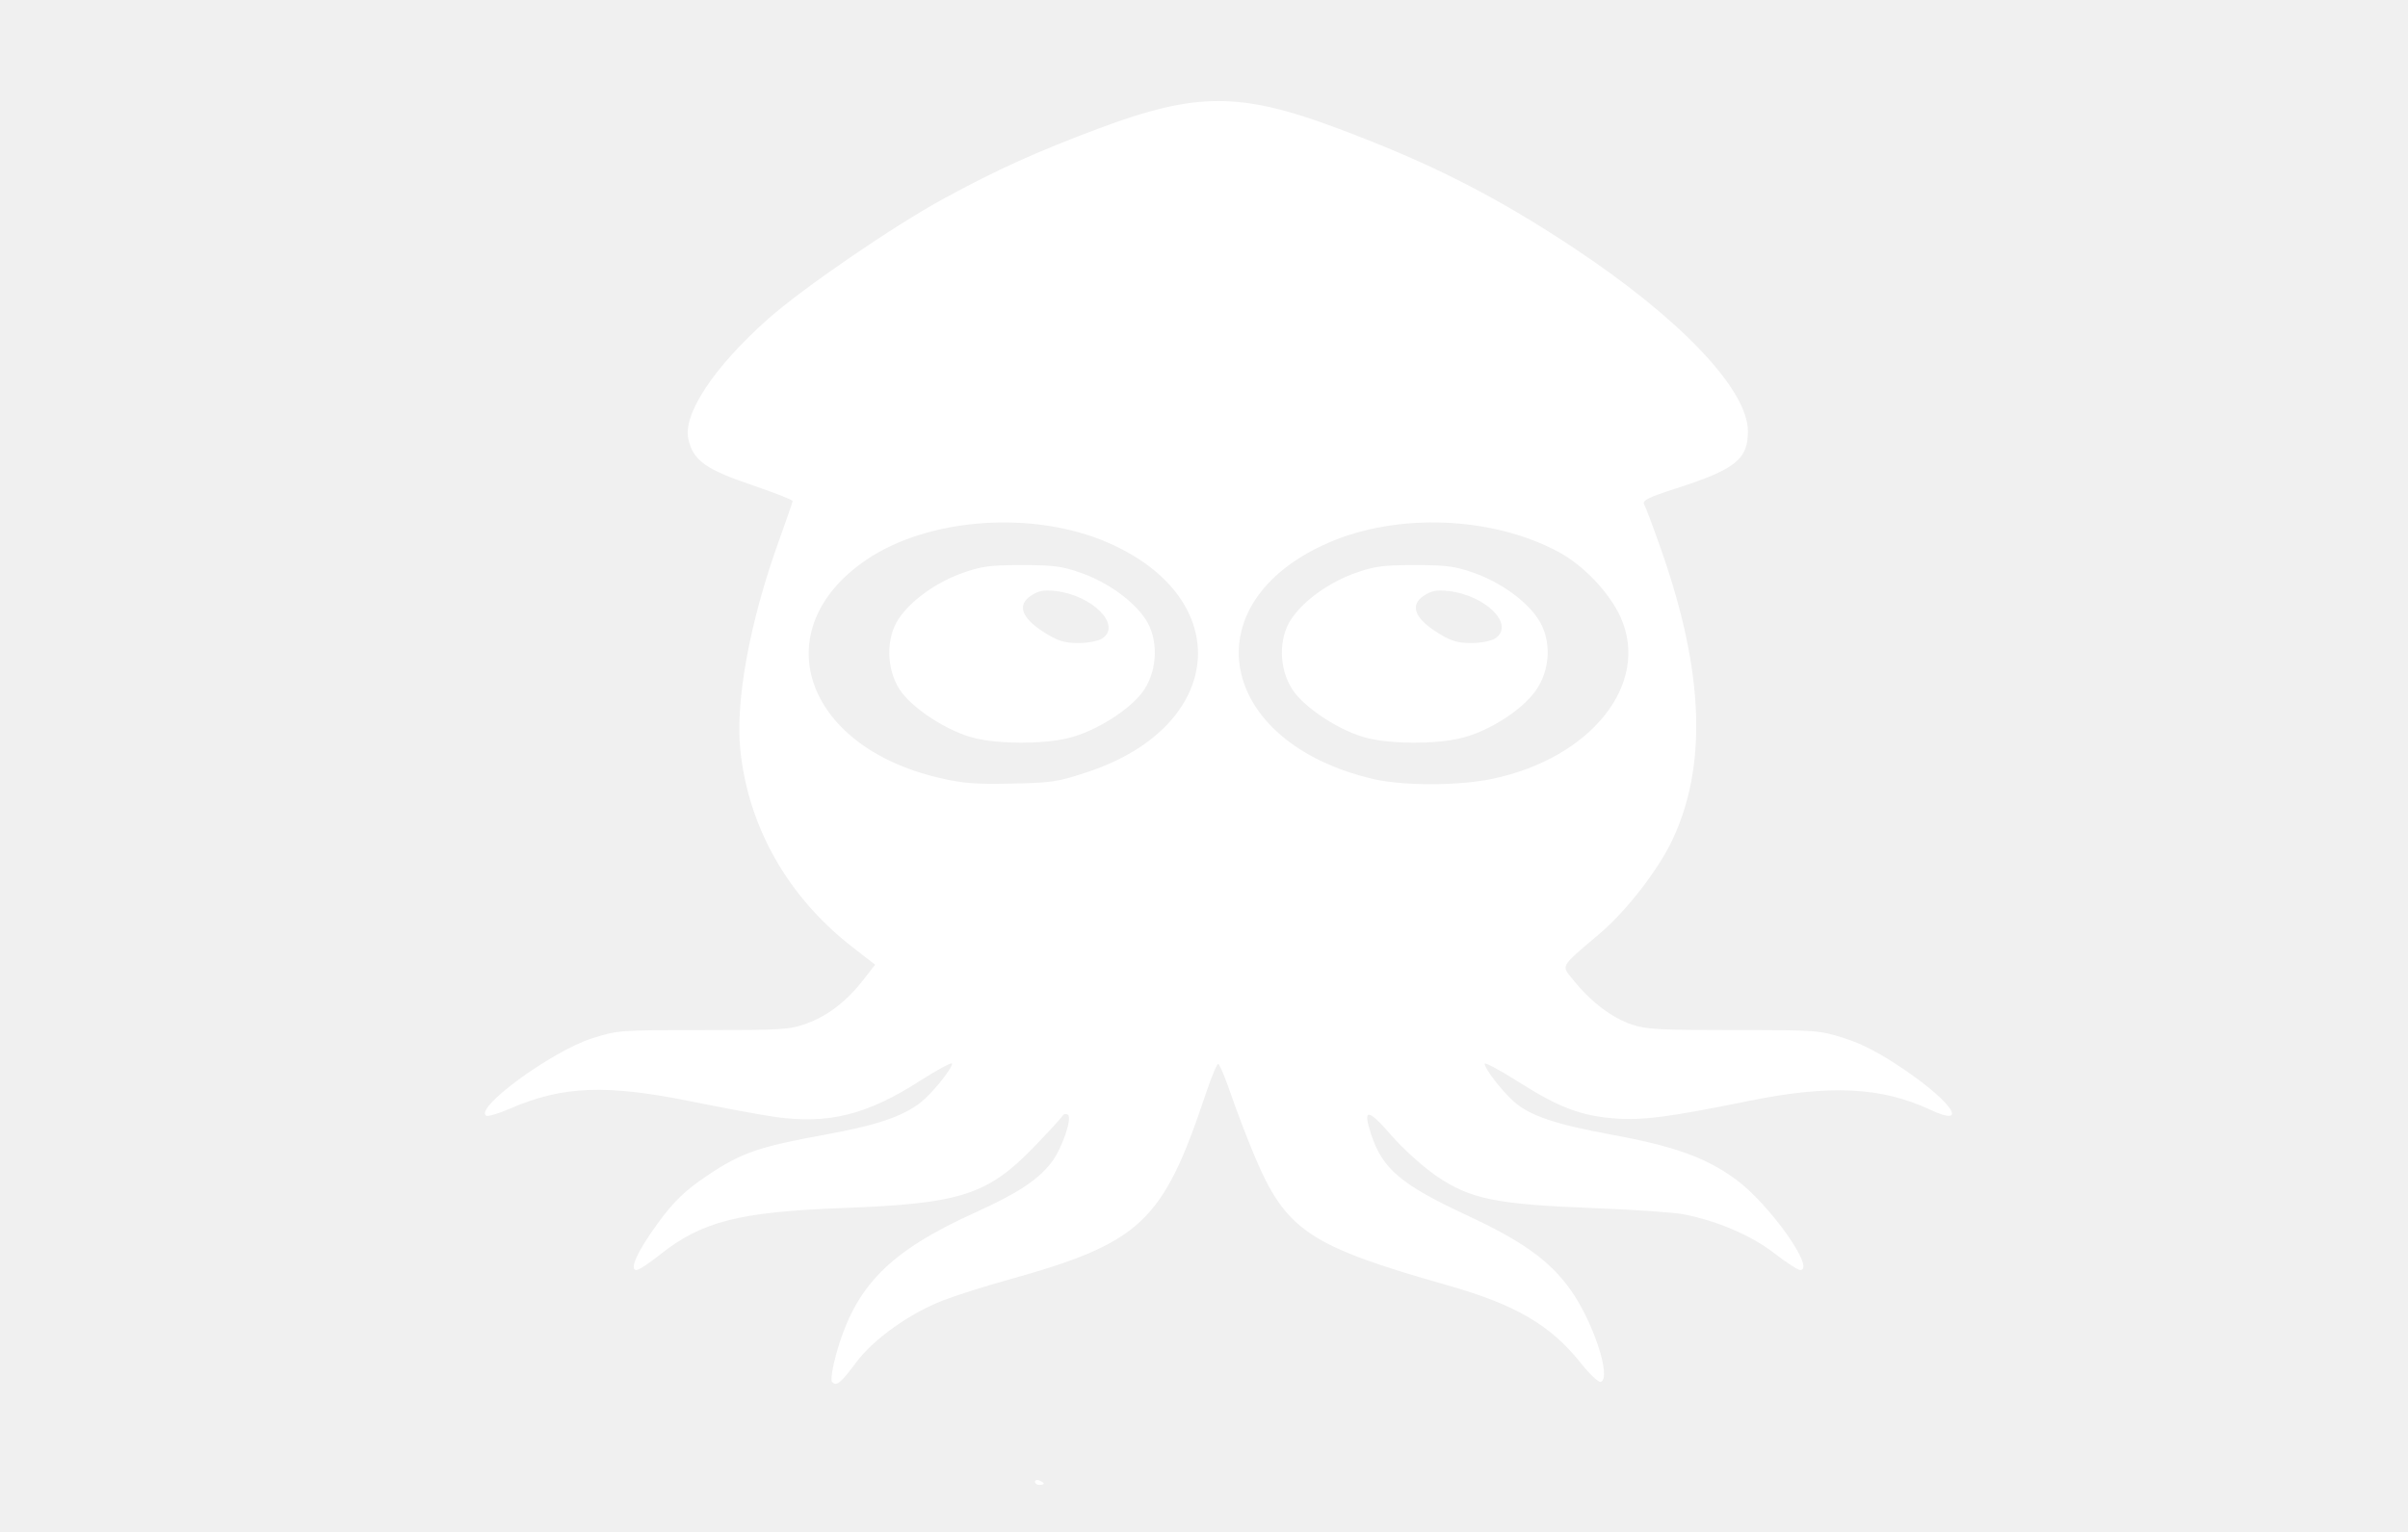
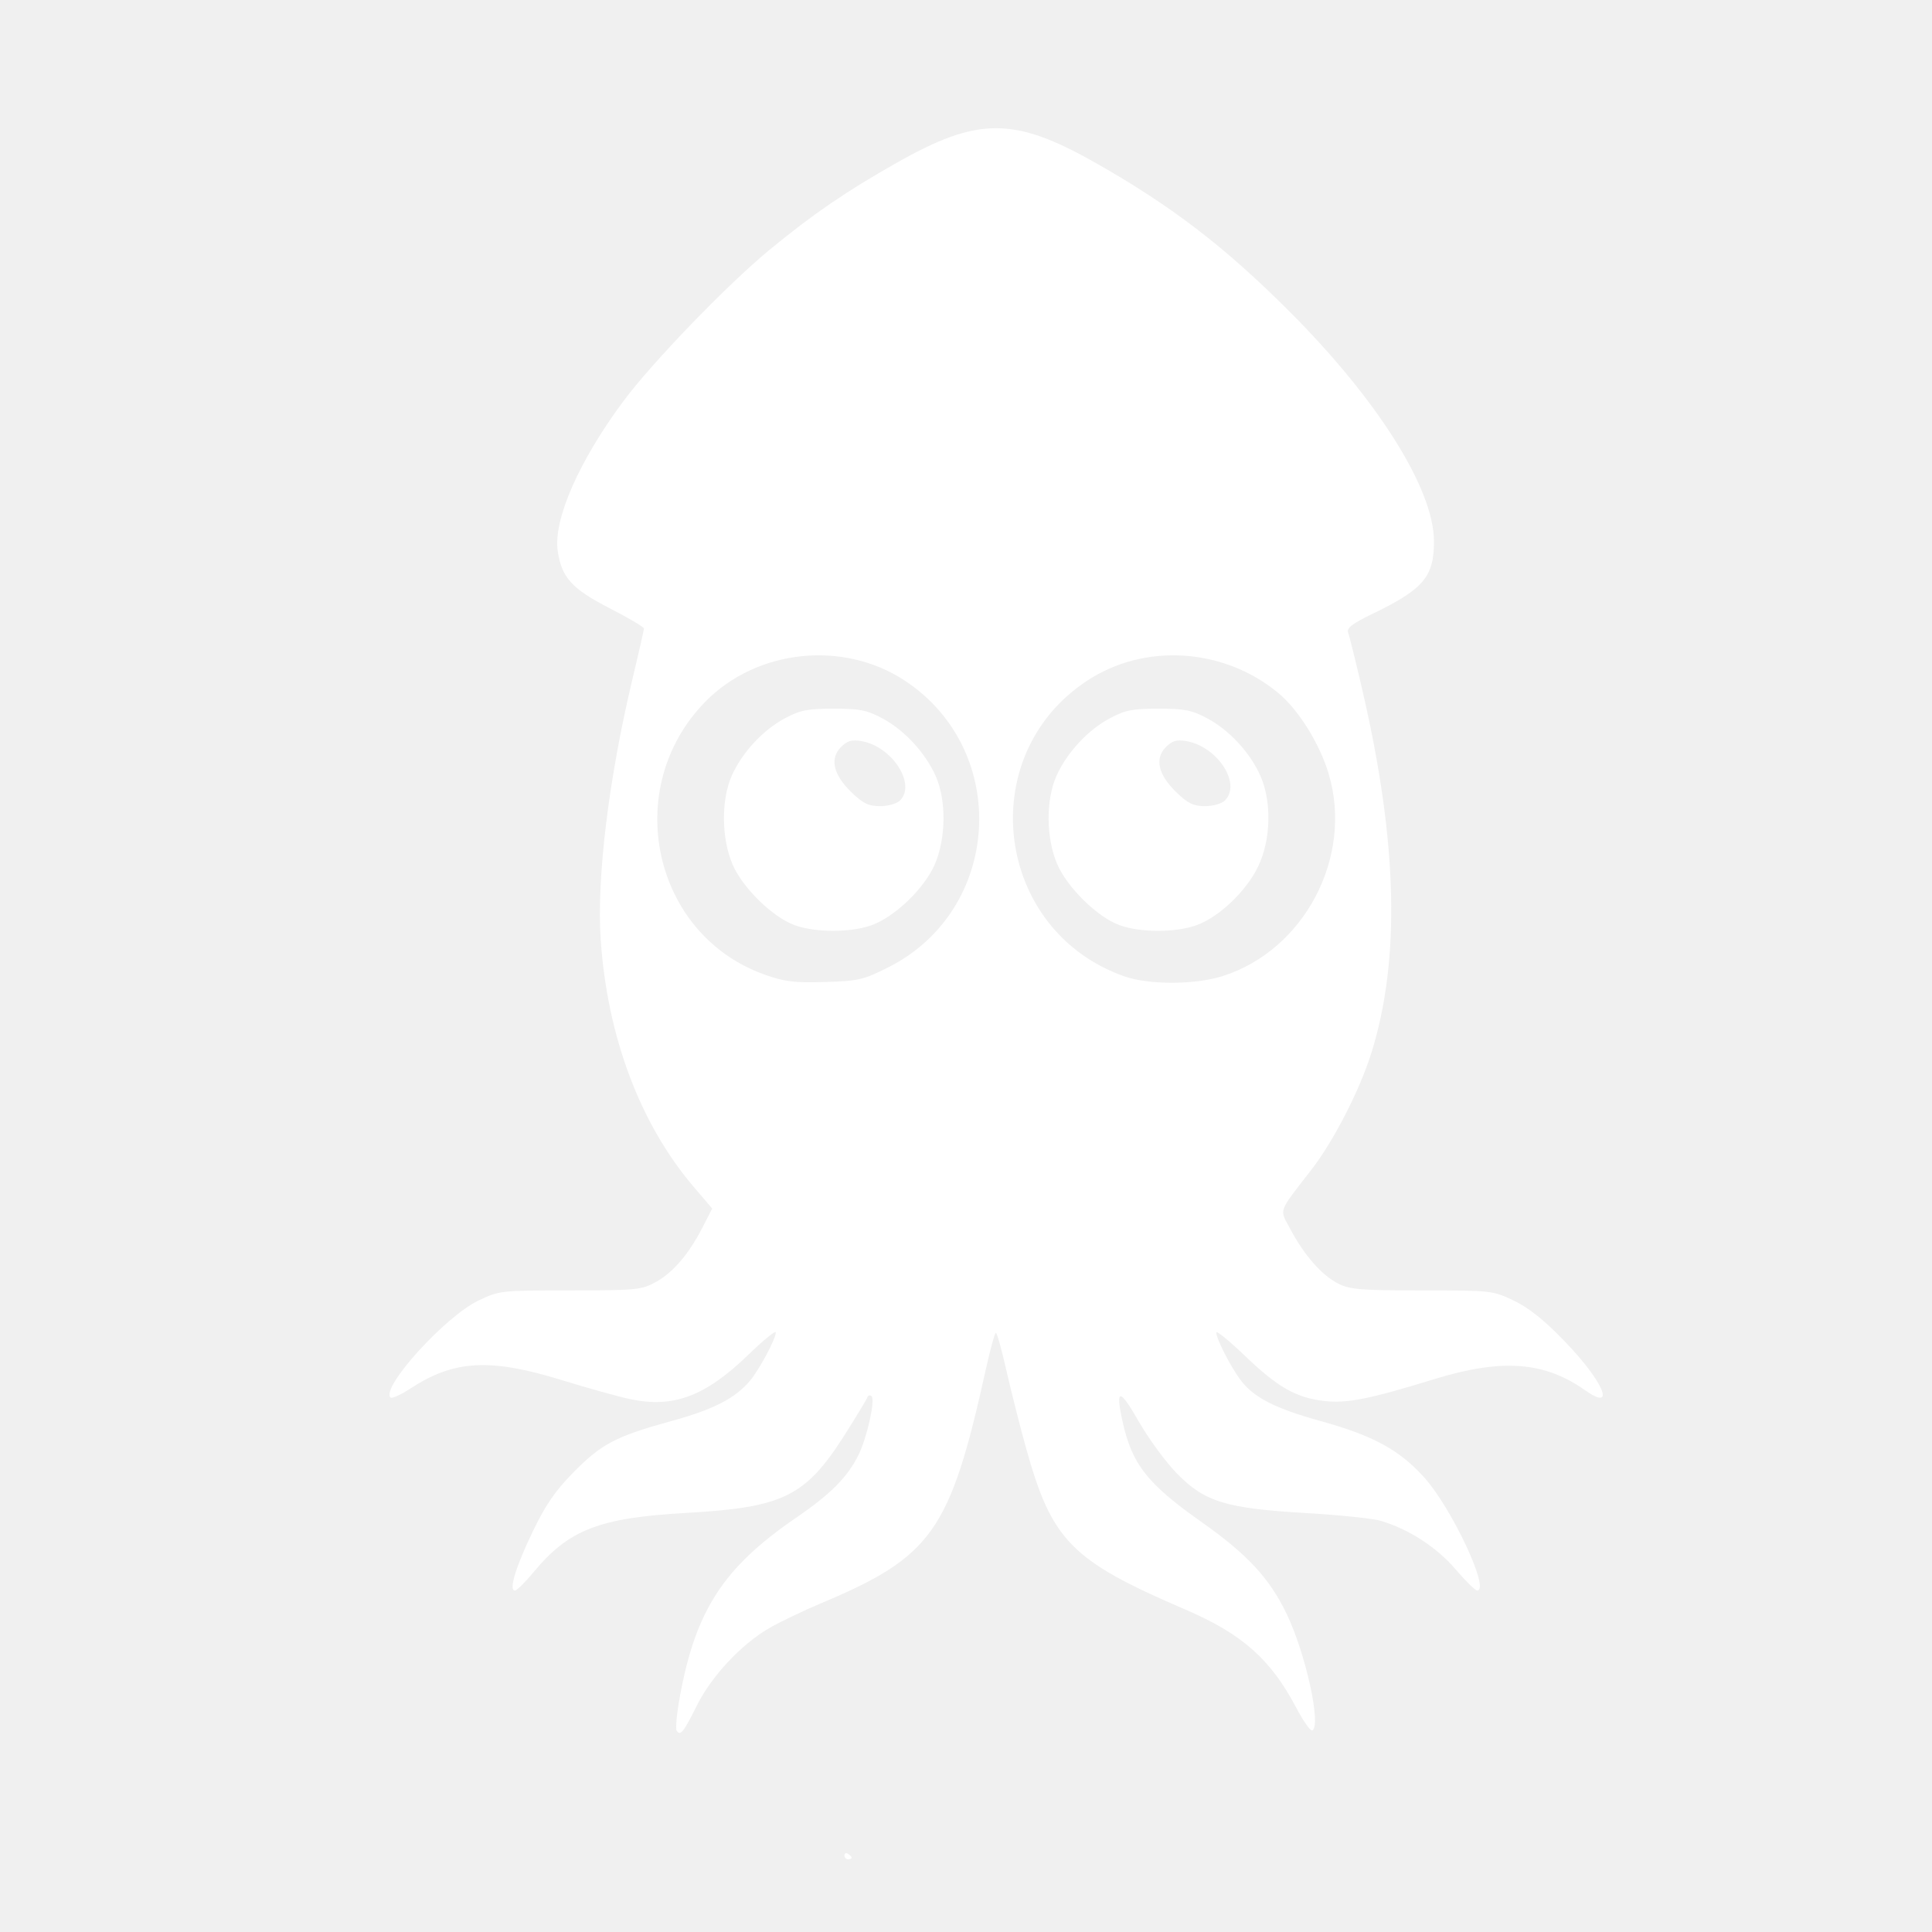
- <svg xmlns="http://www.w3.org/2000/svg" width="44px" height="21pt" viewBox="227 24 330 150" version="1.1" id="svg2">
+ <svg xmlns="http://www.w3.org/2000/svg" width="32" height="32" viewBox="227 24 225 160.714" version="1.1" id="svg2">
  <defs id="defs13" />
-   <path id="path3419" d="m 368.841,197.129 c 0,-0.235 0.269,-0.315 0.598,-0.178 0.329,0.137 0.598,0.329 0.598,0.427 0,0.098 -0.269,0.178 -0.598,0.178 -0.329,0 -0.598,-0.192 -0.598,-0.427 z M 341.027,183.439 c -0.207,-0.226 0.045,-1.929 0.561,-3.784 2.609,-9.391 7.242,-14.098 19.208,-19.511 5.753,-2.603 8.531,-4.448 10.364,-6.886 1.41,-1.875 2.822,-6.046 2.182,-6.448 -0.262,-0.165 -0.58,-0.108 -0.706,0.127 -0.126,0.235 -1.786,2.052 -3.69,4.037 -6.551,6.833 -10.176,8.019 -26.353,8.622 -14.378,0.536 -19.453,1.84 -25.268,6.491 -1.383,1.106 -2.774,2.011 -3.093,2.011 -1.057,0 0.114,-2.562 2.951,-6.457 2.132,-2.927 3.725,-4.46 6.735,-6.482 4.664,-3.133 7.041,-3.958 16.207,-5.624 6.975,-1.268 10.565,-2.478 13.025,-4.391 1.546,-1.202 4.325,-4.628 4.325,-5.331 0,-0.258 -2.011,0.82 -4.468,2.395 -7.191,4.607 -12.474,5.927 -19.684,4.918 -1.905,-0.267 -7.01,-1.207 -11.343,-2.09 -11.881,-2.42 -17.842,-2.199 -25.075,0.932 -1.589,0.688 -3.07,1.13 -3.29,0.981 -1.622,-1.094 9.068,-8.887 14.581,-10.629 3.456,-1.092 3.702,-1.11 15.179,-1.11 10.908,0 11.827,-0.058 14.151,-0.896 2.887,-1.041 5.516,-3.065 7.792,-5.997 l 1.612,-2.077 -3.088,-2.395 c -8.852,-6.865 -14.302,-16.451 -15.389,-27.065 -0.69,-6.738 1.318,-17.637 5.26,-28.557 1.042,-2.885 1.901,-5.378 1.91,-5.54 0.008,-0.161 -2.538,-1.16 -5.659,-2.219 -6.284,-2.132 -7.986,-3.369 -8.631,-6.272 -0.763,-3.43 3.478,-9.838 10.869,-16.421 4.759,-4.239 17.266,-12.807 24.21,-16.585 7.231,-3.935 12.652,-6.388 21.105,-9.551 13.48,-5.045 19.424,-5.045 32.904,0 12.606,4.718 21.504,9.229 32.249,16.349 14.586,9.666 23.836,19.395 23.868,25.105 0.022,3.894 -1.709,5.261 -10.037,7.929 -3.546,1.136 -4.481,1.608 -4.183,2.114 0.211,0.358 1.303,3.284 2.428,6.502 5.782,16.554 6.238,29.421 1.405,39.584 -1.928,4.054 -6.214,9.586 -9.819,12.673 -5.772,4.943 -5.437,4.317 -3.557,6.647 2.287,2.835 5.187,5.016 7.859,5.911 1.982,0.664 3.714,0.758 13.929,0.758 11.506,0 11.715,0.015 15.217,1.122 2.48,0.783 5.012,2.122 8.395,4.439 6.5,4.451 8.63,7.822 3.396,5.376 -6.73,-3.146 -13.783,-3.489 -24.968,-1.214 -10.755,2.187 -14.471,2.677 -18.194,2.4 -4.697,-0.351 -7.742,-1.492 -13.176,-4.94 -2.624,-1.665 -4.771,-2.82 -4.771,-2.566 0,0.67 2.295,3.648 3.977,5.162 2.152,1.936 5.709,3.148 13.347,4.546 8.648,1.583 12.97,3.134 17.081,6.13 4.578,3.335 11.043,12.436 8.834,12.436 -0.321,0 -1.943,-1.055 -3.606,-2.344 -3.092,-2.398 -7.821,-4.418 -12.413,-5.302 -1.316,-0.254 -6.869,-0.633 -12.339,-0.844 -13.299,-0.512 -16.835,-1.231 -21.439,-4.36 -1.847,-1.255 -4.679,-3.811 -6.294,-5.68 -3.155,-3.651 -3.893,-3.673 -2.71,-0.079 1.568,4.762 4.078,6.886 13.122,11.104 7.608,3.548 11.257,6.153 14.104,10.069 3.144,4.324 5.768,12.195 4.257,12.77 -0.291,0.111 -1.503,-1.021 -2.692,-2.515 -4.205,-5.282 -8.956,-8.064 -18.312,-10.723 -19.038,-5.409 -22.154,-7.506 -26.495,-17.835 -0.98,-2.33 -2.419,-6.098 -3.199,-8.372 -0.78,-2.274 -1.566,-4.135 -1.746,-4.136 -0.181,0 -0.949,1.853 -1.706,4.12 -5.894,17.63 -8.868,20.412 -27.28,25.524 -2.961,0.822 -6.844,2.055 -8.628,2.74 -4.619,1.773 -9.562,5.283 -11.967,8.497 -2.179,2.912 -2.73,3.359 -3.33,2.704 z m 35.092,-83.634 c 18.784,-6.262 20.318,-23.717 2.76,-31.4 -10.21,-4.468 -24.566,-3.467 -33.11,2.309 -14.005,9.468 -8.722,25.521 9.838,29.892 3.328,0.784 4.927,0.914 9.998,0.813 5.575,-0.111 6.38,-0.235 10.514,-1.613 z M 360.605,95.193 c -3.672,-0.876 -8.671,-4.113 -10.322,-6.683 -1.82,-2.833 -1.886,-7.004 -0.152,-9.641 1.664,-2.532 5.149,-5.039 8.801,-6.332 2.589,-0.917 3.768,-1.073 8.114,-1.073 4.346,0 5.525,0.156 8.114,1.073 3.64,1.289 7.124,3.79 8.819,6.332 1.763,2.643 1.698,6.8 -0.152,9.641 -1.736,2.667 -6.707,5.817 -10.585,6.708 -3.475,0.799 -9.235,0.787 -12.638,-0.025 z m 17.466,-13.681 c 2.703,-1.823 -1.397,-5.943 -6.465,-6.498 -1.583,-0.173 -2.325,-0.024 -3.358,0.672 -1.874,1.264 -1.245,3.026 1.765,4.947 1.921,1.226 2.822,1.513 4.745,1.513 1.36,0 2.775,-0.271 3.314,-0.634 z m 53.446,19.257 c 13.566,-2.848 21.67,-13.063 17.577,-22.153 -1.504,-3.34 -5.037,-7.074 -8.435,-8.916 -9.07,-4.917 -22.088,-5.448 -31.623,-1.291 -18.913,8.245 -15.271,27.382 6.162,32.381 4.094,0.955 11.719,0.945 16.319,-0.021 z m -17.069,-5.576 c -3.654,-0.872 -8.666,-4.112 -10.34,-6.683 -1.85,-2.842 -1.916,-6.998 -0.152,-9.641 1.696,-2.542 5.18,-5.043 8.819,-6.332 2.589,-0.917 3.768,-1.073 8.114,-1.073 4.346,0 5.525,0.156 8.114,1.073 3.652,1.293 7.137,3.8 8.801,6.332 1.87,2.844 1.704,6.983 -0.394,9.876 -1.991,2.745 -6.567,5.61 -10.35,6.479 -3.453,0.794 -9.219,0.78 -12.613,-0.031 z m 17.466,-13.681 c 2.754,-1.858 -1.3,-5.933 -6.465,-6.498 -1.583,-0.173 -2.325,-0.024 -3.358,0.672 -1.874,1.264 -1.245,3.026 1.765,4.947 1.921,1.226 2.822,1.513 4.745,1.513 1.36,0 2.775,-0.271 3.314,-0.634 z" style="fill:#ffffff" />
-   <path id="path3417" d="m 341.924,181.136 c 0.008,-1.43 2.355,-7.314 3.771,-9.452 2.943,-4.446 6.85,-7.19 16.744,-11.761 3.065,-1.416 6.235,-3.269 7.383,-4.316 2.474,-2.256 4.544,-6.574 4.291,-8.952 l -0.187,-1.761 -3.826,4.2 c -2.104,2.31 -4.753,4.892 -5.886,5.738 -3.987,2.977 -10.845,4.342 -21.996,4.378 -10.792,0.035 -17.623,1.625 -23.654,5.504 -4.506,2.899 -4.699,2.166 -0.811,-3.073 3.339,-4.499 8.433,-8.212 13.443,-9.798 1.835,-0.581 5.739,-1.454 8.675,-1.941 6.943,-1.151 11.083,-2.472 13.452,-4.292 2.268,-1.743 4.734,-5.152 4.742,-6.558 0.006,-0.87 -0.629,-0.566 -4.926,2.363 -8.197,5.588 -13.021,6.592 -22.887,4.761 -2.961,-0.55 -7.269,-1.383 -9.572,-1.853 -9.359,-1.906 -15.805,-1.795 -21.75,0.377 -4.134,1.51 -4.536,1.503 -3.338,-0.059 1.659,-2.164 8.721,-6.581 12.548,-7.848 l 3.567,-1.181 11.666,0 c 10.139,0 11.957,-0.098 13.886,-0.745 2.963,-0.994 6.691,-3.784 8.642,-6.467 l 1.589,-2.185 -4.027,-3.372 c -5.122,-4.29 -10.002,-10.89 -12.018,-16.253 -3.839,-10.216 -2.88,-22.375 3.051,-38.665 1.135,-3.119 1.991,-5.707 1.902,-5.75 -0.089,-0.043 -2.481,-0.827 -5.316,-1.742 -8.568,-2.766 -10.503,-5.134 -8.391,-10.271 3.629,-8.827 22.273,-23.391 41.961,-32.778 5.989,-2.855 18.555,-7.433 22.917,-8.349 4.321,-0.907 8.164,-0.937 12.421,-0.095 4.075,0.805 15.489,4.873 21.795,7.768 21.351,9.8 41.419,25.699 43.858,34.749 1.175,4.36 -0.832,6.398 -8.86,8.995 -2.797,0.905 -5.158,1.681 -5.248,1.724 -0.089,0.043 0.766,2.631 1.902,5.75 4.33,11.896 6.185,22.89 5.132,30.424 -1.301,9.302 -6.272,17.94 -14.099,24.495 l -4.027,3.372 1.589,2.185 c 1.951,2.683 5.679,5.473 8.642,6.467 1.929,0.647 3.747,0.745 13.886,0.745 11.502,0 11.712,0.015 14.956,1.101 1.81,0.606 4.52,1.817 6.024,2.693 3.166,1.843 8.079,5.995 7.532,6.365 -0.205,0.138 -1.956,-0.317 -3.89,-1.013 -4.179,-1.502 -9.775,-2.143 -14.405,-1.65 -1.781,0.19 -7.03,1.12 -11.664,2.067 -14.805,3.025 -19.307,2.418 -28.469,-3.837 -2.556,-1.745 -4.795,-3.014 -4.973,-2.818 -0.483,0.527 2.217,4.762 4.096,6.424 2.541,2.247 6.246,3.579 13.246,4.762 3.509,0.593 7.883,1.554 9.72,2.136 5.014,1.587 10.107,5.298 13.447,9.799 3.888,5.239 3.695,5.972 -0.811,3.073 -6.03,-3.88 -12.861,-5.47 -23.654,-5.504 -15.736,-0.051 -20.87,-1.919 -27.922,-10.162 -1.681,-1.964 -3.287,-3.668 -3.57,-3.785 -0.921,-0.384 -0.542,3.334 0.591,5.789 1.563,3.388 4.28,5.828 8.931,8.021 14.802,6.978 18.189,9.878 21.097,18.059 1.899,5.344 1.452,5.911 -1.697,2.148 -0.983,-1.174 -3.456,-3.178 -5.496,-4.452 -3.952,-2.468 -7.063,-3.657 -17.242,-6.59 -15.39,-4.434 -17.639,-6.614 -23.402,-22.68 -1.302,-3.63 -2.533,-6.712 -2.736,-6.848 -0.641,-0.432 -1.279,0.681 -2.341,4.087 -1.57,5.031 -5.538,14.171 -6.995,16.11 -3.208,4.27 -7.12,6.368 -17.408,9.332 -10.18,2.933 -13.29,4.122 -17.242,6.59 -2.04,1.274 -4.513,3.277 -5.496,4.452 -1.99,2.378 -2.871,2.949 -2.865,1.856 z m 31.555,-80.092 c 2.057,-0.443 5.304,-1.582 7.216,-2.532 16.825,-8.355 14.338,-25.57 -4.569,-31.626 -10.639,-3.408 -24.08,-1.619 -31.893,4.245 -8.24,6.185 -9.464,15.425 -2.949,22.273 6.997,7.355 19.617,10.35 32.195,7.64 z m -9.816,-5.594 c -5.342,-0.722 -10.065,-3.24 -12.845,-6.848 -2.091,-2.713 -2.002,-7.493 0.19,-10.316 1.684,-2.168 5.107,-4.499 8.375,-5.702 1.516,-0.558 3.312,-0.729 7.663,-0.729 5.115,0 5.962,0.11 8.466,1.103 10.384,4.118 12.572,12.78 4.695,18.594 -4.409,3.254 -10.568,4.705 -16.544,3.897 z m 14.409,-13.535 c 0.517,-0.349 0.94,-1.175 0.94,-1.836 0,-2.794 -3.803,-5.197 -8.223,-5.197 -2.789,0 -3.941,0.719 -3.941,2.458 0,3.3 8.175,6.632 11.224,4.575 z m 52.679,19.519 c 5.949,-1.007 12.248,-4.188 15.902,-8.029 6.942,-7.297 5.013,-17.391 -4.447,-23.273 -5.873,-3.651 -11.991,-5.112 -20.377,-4.864 -4.762,0.141 -6.054,0.349 -10.003,1.614 -16.03,5.135 -20.825,18.424 -10.103,28.003 6.604,5.9 17.863,8.44 29.028,6.55 z M 417.505,95.45 c -3.87,-0.523 -6.974,-1.78 -9.998,-4.049 -7.793,-5.846 -4.996,-15.03 5.718,-18.781 2.917,-1.021 9.814,-1.22 13.521,-0.389 3.857,0.864 8.11,3.388 10.162,6.031 1.352,1.742 1.605,2.576 1.605,5.296 0,2.713 -0.253,3.55 -1.582,5.246 -3.899,4.973 -11.802,7.677 -19.427,6.646 z m 14.409,-13.535 c 2.361,-1.592 0.585,-5.091 -3.265,-6.434 -2.068,-0.721 -6.047,-0.786 -7.042,-0.115 -1.175,0.792 -0.855,3.325 0.575,4.551 2.784,2.387 7.668,3.39 9.732,1.998 z" style="fill:#ffffff;fill-opacity:1" />
-   <path id="path3415" d="m 342.518,180.096 c 0,-1.602 2.406,-6.86 4.377,-9.568 2.374,-3.26 6.847,-6.34 13.894,-9.567 6.15,-2.816 10.053,-5.472 11.645,-7.924 1.335,-2.056 2.585,-6.224 2.27,-7.563 -0.204,-0.864 -0.518,-0.674 -2.599,1.569 -10.014,10.795 -11.703,11.5 -29.114,12.164 -5.689,0.217 -11.421,0.602 -12.738,0.855 -4.188,0.806 -8.209,2.415 -11.783,4.715 -4.409,2.837 -4.583,2.076 -0.716,-3.134 1.946,-2.622 3.836,-4.452 6.431,-6.227 4.217,-2.885 7.784,-4.139 15.641,-5.498 9.397,-1.626 12.74,-2.956 15.547,-6.187 1.763,-2.029 3.34,-4.926 2.859,-5.251 -0.191,-0.129 -2.693,1.29 -5.559,3.154 -5.726,3.724 -7.45,4.465 -11.861,5.103 -3.706,0.536 -7.267,0.129 -18.089,-2.071 -4.413,-0.897 -9.655,-1.734 -11.648,-1.861 -4.159,-0.265 -9.208,0.549 -13.276,2.14 -1.702,0.666 -2.536,0.822 -2.524,0.473 0.056,-1.539 8.385,-6.941 13.118,-8.508 l 3.913,-1.295 10.945,0.112 c 9.661,0.099 11.245,0.022 13.503,-0.651 2.949,-0.88 6.304,-3.072 8.41,-5.496 2.674,-3.078 2.614,-3.484 -0.948,-6.405 -7.689,-6.305 -12.396,-13.803 -14.221,-22.654 -1.634,-7.924 0.003,-18.963 4.832,-32.609 1.004,-2.836 1.694,-5.378 1.535,-5.649 -0.159,-0.272 -1.868,-0.906 -3.797,-1.409 -4.425,-1.155 -9.047,-3.427 -9.869,-4.851 -0.347,-0.602 -0.499,-2.254 -0.338,-3.672 0.619,-5.437 9.32,-14.537 22.242,-23.263 11.8,-7.969 20.966,-12.541 34.791,-17.354 7.412,-2.58 8.131,-2.746 12.694,-2.924 6.583,-0.257 9.132,0.258 19.105,3.863 21.373,7.724 42.69,21.615 51.474,33.541 2.606,3.539 2.795,4.007 2.795,6.933 0,2.901 -0.129,3.229 -1.708,4.342 -1.571,1.107 -6.614,3.016 -10.772,4.078 -2.01,0.513 -2.076,-0.091 0.995,9.099 3.368,10.078 4.26,14.835 4.278,22.8 0.011,5.354 -0.247,7.871 -1.07,10.41 -2.595,8.001 -6.859,14.027 -13.955,19.718 -2.868,2.3 -3.044,2.808 -1.628,4.697 2.143,2.859 5.731,5.508 8.859,6.54 3.05,1.007 3.374,1.028 14.146,0.917 l 11.025,-0.113 3.91,1.294 c 2.405,0.796 5.215,2.194 7.301,3.632 6.339,4.37 7.634,6.1 3.297,4.404 -4.068,-1.591 -9.117,-2.404 -13.276,-2.14 -1.993,0.127 -7.17,0.951 -11.503,1.832 -11.336,2.304 -13.873,2.605 -17.801,2.115 -4.716,-0.588 -6.422,-1.3 -12.334,-5.144 -2.887,-1.878 -5.391,-3.26 -5.563,-3.072 -0.473,0.516 2.252,4.769 4.108,6.41 2.541,2.247 6.246,3.579 13.246,4.762 3.509,0.593 7.883,1.554 9.72,2.136 5.014,1.587 10.107,5.298 13.447,9.799 3.888,5.239 3.695,5.972 -0.811,3.073 -6.03,-3.88 -12.861,-5.47 -23.654,-5.504 -15.79,-0.051 -20.699,-1.849 -28.016,-10.257 -3.382,-3.887 -4.594,-4.623 -4.58,-2.781 0.013,1.629 1.616,6.006 2.734,7.464 1.633,2.129 5.679,4.754 11.291,7.324 7.134,3.267 11.519,6.307 13.931,9.659 2.227,3.095 4.519,8.371 4.212,9.694 -0.177,0.763 -0.423,0.625 -1.618,-0.909 -0.775,-0.994 -3.055,-2.917 -5.066,-4.273 -3.728,-2.513 -5.234,-3.086 -21.941,-8.352 -6.388,-2.013 -9.523,-3.664 -12.048,-6.345 -2.1,-2.23 -5.095,-8.436 -7.741,-16.045 -2.61,-7.505 -3.255,-7.599 -5.551,-0.807 -2.299,6.802 -5.516,13.844 -7.38,16.157 -2.302,2.856 -6.082,4.962 -12.59,7.014 -16.825,5.305 -18.29,5.862 -22.022,8.378 -2.011,1.356 -4.238,3.233 -4.948,4.172 -1.463,1.935 -1.865,2.105 -1.865,0.791 z M 371.512,101.704 c 17.699,-3.109 26.171,-17.049 16.869,-27.756 -2.095,-2.411 -8.04,-6.04 -11.886,-7.255 -16.957,-5.356 -36.26,1.556 -39.456,14.128 -2.294,9.022 6.832,18.365 20.436,20.922 3.766,0.708 9.879,0.69 14.038,-0.04 z m -7.85,-6.254 c -5.342,-0.722 -10.065,-3.24 -12.845,-6.848 -2.091,-2.713 -2.002,-7.493 0.19,-10.316 1.684,-2.168 5.107,-4.499 8.375,-5.702 1.516,-0.558 3.312,-0.729 7.663,-0.729 5.115,0 5.962,0.11 8.466,1.103 10.384,4.118 12.572,12.78 4.695,18.594 -4.409,3.254 -10.568,4.705 -16.544,3.897 z m 14.409,-13.535 c 0.517,-0.349 0.94,-1.175 0.94,-1.836 0,-2.794 -3.803,-5.197 -8.223,-5.197 -2.789,0 -3.941,0.719 -3.941,2.458 0,3.3 8.175,6.632 11.224,4.575 z m 52.091,19.858 c 13.825,-2.495 22.956,-11.712 20.707,-20.9 -2.64,-10.783 -17.565,-17.832 -33.091,-15.629 -4.856,0.689 -9.145,2.226 -13.095,4.693 -6.023,3.761 -8.92,8.184 -8.92,13.615 0,8.477 8.419,15.958 20.403,18.132 4.105,0.745 10.151,0.783 13.996,0.089 z M 417.505,95.45 c -3.87,-0.523 -6.974,-1.78 -9.998,-4.049 -7.793,-5.846 -4.996,-15.03 5.718,-18.781 2.917,-1.021 9.814,-1.22 13.521,-0.389 3.857,0.864 8.11,3.388 10.162,6.031 1.352,1.742 1.605,2.576 1.605,5.296 0,2.713 -0.253,3.55 -1.582,5.246 -3.899,4.973 -11.802,7.677 -19.427,6.646 z m 14.409,-13.535 c 2.361,-1.592 0.585,-5.091 -3.265,-6.434 -2.068,-0.721 -6.047,-0.786 -7.042,-0.115 -1.175,0.792 -0.855,3.325 0.575,4.551 2.784,2.387 7.668,3.39 9.732,1.998 z" style="fill:#ffffff;fill-opacity:0" />
-   <path id="path3405" d="m 317.989,163.237 c 0,-0.864 3.901,-4.989 6.606,-6.985 3.725,-2.749 7.185,-3.976 15.53,-5.506 7.877,-1.445 11.962,-2.81 14.442,-4.829 2.216,-1.804 4.702,-5.309 5.121,-7.22 0.395,-1.802 2.533,-4.086 3.828,-4.09 0.526,0 2.814,0.511 5.085,1.138 4.079,1.127 4.134,1.162 4.533,2.926 0.907,4.005 0.699,4.567 -3.426,9.254 -4.571,5.195 -6.691,6.931 -10.073,8.251 -3.717,1.451 -6.572,1.818 -17.233,2.217 -11.392,0.426 -15.857,1.198 -21.007,3.631 -1.874,0.885 -3.406,1.431 -3.406,1.212 z m 149.066,-1.02 c -4.698,-2.446 -12.071,-3.782 -21.039,-3.813 -11.013,-0.038 -17.695,-1.391 -21.721,-4.397 -1.147,-0.857 -3.888,-3.605 -6.09,-6.107 l -4.004,-4.549 0.419,-3.196 0.419,-3.196 2.476,-0.713 c 6.529,-1.881 6.838,-1.909 8.534,-0.764 0.932,0.629 1.753,1.785 2.064,2.907 0.66,2.385 2.983,5.68 5.379,7.63 2.467,2.008 6.209,3.241 14.414,4.745 8.25,1.513 11.719,2.747 15.434,5.489 2.87,2.118 6.831,6.385 6.489,6.991 -0.101,0.178 -1.349,-0.284 -2.775,-1.026 z M 362.256,94.705 c -12.787,-2.828 -16.359,-13.613 -6.492,-19.597 7.029,-4.263 17.101,-4.026 23.448,0.551 3.662,2.641 4.754,4.445 4.777,7.898 0.032,4.531 -3.351,8.284 -9.332,10.351 -2.735,0.946 -9.704,1.393 -12.402,0.796 z m 16.712,-12.816 c 1.617,-1.386 1.564,-2.326 -0.247,-4.411 -2.767,-3.185 -9.581,-4.374 -11.956,-2.087 -2.888,2.782 2.424,7.561 8.403,7.561 2.053,0 2.806,-0.211 3.8,-1.063 z m 36.356,12.611 c -3.603,-0.906 -6.815,-2.609 -8.74,-4.633 -10.585,-11.135 10.674,-23.628 25.364,-14.906 9.265,5.501 7.475,14.978 -3.581,18.96 -3.046,1.097 -9.793,1.396 -13.043,0.579 z m 17.487,-12.611 c 1.617,-1.386 1.564,-2.326 -0.247,-4.411 -2.767,-3.185 -9.581,-4.374 -11.956,-2.087 -2.888,2.782 2.424,7.561 8.403,7.561 2.053,0 2.806,-0.211 3.8,-1.063 z" style="fill:#ffffff;fill-opacity:1" />
-   <path id="path3403" d="m 361.295,94.14 c -4.739,-1.257 -8.273,-3.723 -9.908,-6.913 -2.025,-3.952 -0.899,-7.775 3.22,-10.932 10.166,-7.79 29.19,-2.887 29.19,7.523 0,3.721 -4.193,8.153 -9.299,9.829 -2.862,0.94 -10.45,1.223 -13.203,0.493 z m 17.543,-11.692 c 1.99,-1.467 2.191,-2.562 0.819,-4.474 -2.23,-3.108 -7.266,-4.808 -11.067,-3.737 -3.741,1.054 -4.21,3.843 -1.069,6.361 3.496,2.802 8.841,3.676 11.318,1.85 z m 36.339,11.692 c -7.225,-1.957 -11.607,-6.555 -10.866,-11.401 1.531,-10.004 19.245,-13.933 29.025,-6.438 7.176,5.499 4.59,14.189 -5.18,17.404 -2.679,0.882 -10.378,1.139 -12.98,0.434 z m 17.922,-12.026 c 1.874,-1.502 1.911,-2.034 0.301,-4.278 -3.99,-5.559 -15.978,-5.009 -13.727,0.629 0.575,1.439 3.241,3.507 5.702,4.421 0.658,0.244 2.317,0.45 3.686,0.457 2.057,0.01 2.758,-0.203 4.038,-1.229 z" style="fill:#ffffff" />
+   <path id="path3419" d="m 325.343,207.939 c 0,-0.25 0.189,-0.335 0.42,-0.189 0.231,0.146 0.42,0.35 0.42,0.454 0,0.104 -0.189,0.189 -0.42,0.189 -0.231,0 -0.42,-0.204 -0.42,-0.454 z m -19.546,-14.55 c -0.146,-0.24 0.032,-2.05 0.394,-4.022 1.833,-9.981 5.09,-14.983 13.498,-20.735 4.043,-2.766 5.995,-4.727 7.283,-7.318 0.991,-1.993 1.983,-6.425 1.534,-6.852 -0.184,-0.175 -0.408,-0.114 -0.496,0.136 -0.089,0.25 -1.255,2.181 -2.593,4.291 -4.604,7.262 -7.151,8.522 -18.52,9.163 -10.104,0.57 -13.671,1.955 -17.757,6.899 -0.972,1.175 -1.95,2.137 -2.174,2.137 -0.743,0 0.08,-2.722 2.074,-6.862 1.499,-3.111 2.618,-4.74 4.733,-6.889 3.278,-3.33 4.948,-4.207 11.389,-5.977 4.901,-1.347 7.424,-2.633 9.153,-4.666 1.086,-1.277 3.039,-4.918 3.039,-5.666 0,-0.274 -1.413,0.871 -3.14,2.545 -5.053,4.896 -8.766,6.299 -13.833,5.226 -1.339,-0.284 -4.926,-1.283 -7.971,-2.221 -8.35,-2.572 -12.539,-2.337 -17.622,0.991 -1.117,0.731 -2.157,1.2 -2.312,1.043 -1.14,-1.163 6.372,-9.444 10.247,-11.295 2.428,-1.16 2.602,-1.18 10.667,-1.18 7.666,0 8.312,-0.062 9.944,-0.952 2.029,-1.107 3.876,-3.257 5.476,-6.373 l 1.133,-2.208 -2.17,-2.545 c -6.221,-7.296 -10.051,-17.483 -10.815,-28.763 -0.485,-7.161 0.926,-18.744 3.697,-30.348 0.732,-3.066 1.336,-5.716 1.342,-5.887 0.006,-0.172 -1.783,-1.233 -3.977,-2.359 -4.416,-2.266 -5.612,-3.58 -6.065,-6.665 -0.536,-3.646 2.445,-10.455 7.638,-17.451 3.344,-4.505 12.134,-13.61 17.014,-17.625 5.082,-4.181 8.891,-6.789 14.831,-10.151 9.473,-5.362 13.65,-5.362 23.123,0 8.859,5.014 15.112,9.808 22.663,17.375 10.25,10.272 16.751,20.612 16.774,26.681 0.016,4.138 -1.201,5.591 -7.053,8.426 -2.492,1.207 -3.149,1.709 -2.94,2.247 0.148,0.38 0.916,3.49 1.706,6.91 4.063,17.592 4.384,31.267 0.987,42.068 -1.355,4.309 -4.367,10.187 -6.9,13.469 -4.056,5.254 -3.821,4.588 -2.499,7.064 1.607,3.012 3.645,5.331 5.523,6.282 1.393,0.706 2.61,0.806 9.789,0.806 8.086,0 8.232,0.016 10.694,1.192 1.743,0.833 3.522,2.255 5.9,4.717 4.568,4.731 6.065,8.313 2.387,5.713 -4.73,-3.343 -9.686,-3.708 -17.546,-1.291 -7.558,2.324 -10.17,2.845 -12.786,2.55 -3.301,-0.373 -5.441,-1.586 -9.26,-5.25 -1.844,-1.77 -3.353,-2.997 -3.353,-2.727 0,0.712 1.613,3.877 2.795,5.486 1.512,2.058 4.012,3.345 9.379,4.832 6.078,1.683 9.115,3.331 12.004,6.514 3.217,3.545 7.76,13.216 6.208,13.216 -0.225,0 -1.366,-1.121 -2.534,-2.491 -2.173,-2.548 -5.496,-4.695 -8.723,-5.635 -0.925,-0.27 -4.827,-0.673 -8.671,-0.897 -9.346,-0.544 -11.831,-1.308 -15.066,-4.634 -1.298,-1.334 -3.288,-4.05 -4.423,-6.036 -2.217,-3.88 -2.736,-3.903 -1.904,-0.084 1.102,5.061 2.866,7.318 9.222,11.801 5.347,3.771 7.911,6.539 9.911,10.701 2.209,4.596 4.053,12.96 2.992,13.571 -0.205,0.118 -1.056,-1.085 -1.892,-2.673 -2.955,-5.614 -6.294,-8.57 -12.869,-11.395 -13.379,-5.748 -15.569,-7.977 -18.62,-18.954 -0.688,-2.477 -1.7,-6.48 -2.248,-8.897 -0.548,-2.417 -1.1,-4.395 -1.227,-4.396 -0.127,0 -0.667,1.97 -1.199,4.379 -4.142,18.736 -6.232,21.693 -19.171,27.126 -2.081,0.874 -4.81,2.184 -6.063,2.912 -3.246,1.885 -6.719,5.615 -8.41,9.03 -1.531,3.094 -1.919,3.57 -2.34,2.874 z m 24.661,-88.881 c 13.2,-6.655 14.278,-25.205 1.939,-33.371 -7.175,-4.748 -17.264,-3.684 -23.268,2.454 -9.842,10.062 -6.13,27.122 6.913,31.767 2.338,0.833 3.463,0.971 7.026,0.864 3.918,-0.118 4.483,-0.249 7.389,-1.714 z m -10.903,-4.902 c -2.58,-0.931 -6.093,-4.371 -7.254,-7.103 -1.279,-3.01 -1.325,-7.444 -0.107,-10.246 1.17,-2.69 3.619,-5.355 6.185,-6.729 1.82,-0.974 2.648,-1.14 5.702,-1.14 3.054,0 3.883,0.166 5.702,1.14 2.558,1.37 5.006,4.028 6.198,6.729 1.239,2.809 1.193,7.227 -0.107,10.246 -1.22,2.834 -4.713,6.182 -7.439,7.129 -2.442,0.849 -6.49,0.837 -8.881,-0.027 z m 12.274,-14.54 c 1.899,-1.937 -0.981,-6.316 -4.543,-6.906 -1.112,-0.184 -1.634,-0.026 -2.36,0.714 -1.317,1.343 -0.875,3.216 1.24,5.257 1.35,1.302 1.984,1.608 3.334,1.608 0.956,0 1.95,-0.288 2.329,-0.674 z m 37.559,20.466 c 9.533,-3.027 15.229,-13.882 12.352,-23.543 -1.057,-3.549 -3.54,-7.518 -5.927,-9.475 -6.374,-5.225 -15.523,-5.79 -22.223,-1.372 -13.291,8.763 -10.732,29.1 4.33,34.413 2.877,1.015 8.235,1.005 11.468,-0.022 z m -11.995,-5.926 c -2.568,-0.927 -6.09,-4.37 -7.267,-7.103 -1.3,-3.02 -1.346,-7.437 -0.107,-10.246 1.192,-2.701 3.64,-5.36 6.198,-6.729 1.82,-0.974 2.648,-1.14 5.702,-1.14 3.054,0 3.883,0.166 5.702,1.14 2.567,1.375 5.016,4.039 6.185,6.729 1.314,3.022 1.198,7.421 -0.277,10.496 -1.399,2.917 -4.615,5.962 -7.273,6.886 -2.426,0.843 -6.479,0.828 -8.864,-0.033 z m 12.274,-14.54 c 1.935,-1.974 -0.914,-6.305 -4.543,-6.906 -1.112,-0.184 -1.634,-0.026 -2.36,0.714 -1.317,1.343 -0.875,3.216 1.24,5.257 1.35,1.302 1.983,1.608 3.334,1.608 0.956,0 1.95,-0.288 2.329,-0.674 z" style="fill:#ffffff;stroke-width:0.864" />
+   <path id="path3417" d="m 306.427,190.943 c 0.006,-1.52 1.655,-7.773 2.65,-10.045 2.068,-4.725 4.814,-7.641 11.767,-12.499 2.154,-1.505 4.382,-3.474 5.189,-4.587 1.738,-2.397 3.193,-6.987 3.016,-9.513 l -0.132,-1.871 -2.689,4.463 c -1.479,2.455 -3.34,5.199 -4.136,6.098 -2.802,3.164 -7.622,4.615 -15.457,4.653 -7.584,0.037 -12.385,1.727 -16.623,5.85 -3.166,3.081 -3.303,2.302 -0.57,-3.266 2.347,-4.781 5.927,-8.727 9.447,-10.412 1.29,-0.617 4.033,-1.546 6.096,-2.063 4.879,-1.223 7.788,-2.627 9.454,-4.562 1.594,-1.852 3.327,-5.476 3.333,-6.969 0.006,-0.925 -0.442,-0.602 -3.462,2.512 -5.76,5.939 -9.151,7.006 -16.084,5.059 -2.081,-0.584 -5.108,-1.47 -6.727,-1.969 -6.577,-2.026 -11.107,-1.907 -15.285,0.401 -2.905,1.605 -3.188,1.598 -2.346,-0.062 1.166,-2.299 6.129,-6.994 8.818,-8.341 l 2.506,-1.255 h 8.198 c 7.125,0 8.402,-0.104 9.758,-0.791 2.082,-1.056 4.702,-4.021 6.073,-6.873 l 1.117,-2.323 -2.83,-3.584 c -3.599,-4.559 -7.029,-11.573 -8.445,-17.273 -2.698,-10.857 -2.024,-23.779 2.144,-41.091 0.798,-3.315 1.399,-6.065 1.337,-6.111 -0.063,-0.046 -1.744,-0.879 -3.736,-1.852 -6.021,-2.939 -7.381,-5.456 -5.897,-10.915 2.55,-9.381 15.652,-24.859 29.488,-34.835 4.209,-3.035 13.039,-7.9 16.105,-8.873 3.036,-0.964 5.737,-0.995 8.729,-0.101 2.863,0.856 10.885,5.179 15.317,8.255 15.005,10.414 29.107,27.312 30.821,36.929 0.826,4.634 -0.585,6.799 -6.226,9.56 -1.965,0.962 -3.625,1.786 -3.688,1.832 -0.063,0.046 0.539,2.796 1.337,6.111 3.043,12.642 4.346,24.327 3.606,32.332 -0.914,9.886 -4.408,19.065 -9.908,26.031 l -2.83,3.584 1.117,2.323 c 1.371,2.851 3.991,5.816 6.073,6.873 1.356,0.688 2.633,0.791 9.758,0.791 8.083,0 8.231,0.016 10.511,1.17 1.272,0.644 3.177,1.931 4.233,2.862 2.225,1.959 5.678,6.372 5.293,6.764 -0.144,0.147 -1.374,-0.337 -2.734,-1.076 -2.937,-1.597 -6.87,-2.278 -10.123,-1.753 -1.252,0.202 -4.941,1.19 -8.197,2.197 -10.404,3.215 -13.568,2.57 -20.007,-4.078 -1.797,-1.855 -3.369,-3.203 -3.495,-2.995 -0.34,0.561 1.558,5.061 2.878,6.827 1.786,2.388 4.39,3.804 9.308,5.061 2.466,0.63 5.54,1.652 6.831,2.27 3.524,1.687 7.103,5.631 9.45,10.414 2.732,5.568 2.596,6.347 -0.57,3.266 -4.238,-4.123 -9.038,-5.813 -16.623,-5.85 -11.059,-0.054 -14.666,-2.04 -19.623,-10.8 -1.181,-2.087 -2.31,-3.898 -2.509,-4.023 -0.648,-0.408 -0.381,3.543 0.416,6.153 1.099,3.601 3.008,6.194 6.276,8.524 10.402,7.416 12.783,10.498 14.826,19.192 1.335,5.679 1.02,6.281 -1.192,2.283 -0.69,-1.248 -2.429,-3.377 -3.862,-4.731 -2.777,-2.623 -4.963,-3.886 -12.117,-7.003 -10.815,-4.712 -12.396,-7.029 -16.446,-24.103 -0.915,-3.858 -1.78,-7.133 -1.923,-7.278 -0.45,-0.459 -0.898,0.724 -1.645,4.343 -1.103,5.346 -3.892,15.06 -4.916,17.121 -2.254,4.538 -5.004,6.767 -12.234,9.917 -7.154,3.117 -9.34,4.38 -12.117,7.003 -1.434,1.354 -3.172,3.483 -3.862,4.731 -1.398,2.527 -2.017,3.134 -2.013,1.973 z m 22.175,-85.117 c 1.446,-0.471 3.727,-1.682 5.071,-2.691 11.824,-8.879 10.076,-27.174 -3.211,-33.611 -7.477,-3.622 -16.923,-1.721 -22.413,4.512 -5.791,6.574 -6.651,16.393 -2.072,23.67 4.918,7.817 13.786,10.999 22.625,8.119 z m -6.898,-5.945 c -3.754,-0.767 -7.073,-3.444 -9.027,-7.277 -1.469,-2.884 -1.407,-7.963 0.134,-10.963 1.184,-2.305 3.589,-4.781 5.885,-6.06 1.065,-0.593 2.328,-0.775 5.386,-0.775 3.594,0 4.19,0.117 5.949,1.173 7.298,4.376 8.835,13.582 3.299,19.76 -3.099,3.458 -7.427,5 -11.627,4.142 z m 10.126,-14.384 c 0.363,-0.371 0.661,-1.249 0.661,-1.951 0,-2.969 -2.672,-5.523 -5.779,-5.523 -1.96,0 -2.77,0.764 -2.77,2.612 0,3.507 5.745,7.048 7.888,4.862 z m 37.02,20.743 c 4.181,-1.071 8.607,-4.451 11.175,-8.533 4.878,-7.754 3.523,-18.482 -3.125,-24.733 -4.127,-3.88 -8.426,-5.433 -14.32,-5.17 -3.347,0.149 -4.254,0.371 -7.03,1.715 -11.265,5.457 -14.635,19.58 -7.1,29.76 4.641,6.27 12.554,8.97 20.399,6.961 z m -9.308,-6.359 c -2.72,-0.556 -4.901,-1.892 -7.026,-4.303 -5.476,-6.213 -3.511,-15.973 4.018,-19.959 2.05,-1.085 6.897,-1.296 9.502,-0.414 2.71,0.918 5.699,3.601 7.142,6.41 0.95,1.851 1.128,2.738 1.128,5.628 0,2.883 -0.178,3.773 -1.112,5.575 -2.74,5.285 -8.294,8.158 -13.653,7.063 z m 10.126,-14.384 c 1.659,-1.692 0.411,-5.41 -2.295,-6.838 -1.453,-0.766 -4.249,-0.836 -4.949,-0.122 -0.825,0.842 -0.601,3.534 0.404,4.837 1.956,2.537 5.389,3.603 6.839,2.123 z" style="fill:#ffffff;fill-opacity:1;stroke-width:0.864" />
+   <path id="path3415" d="m 306.844,189.837 c 0,-1.702 1.691,-7.291 3.076,-10.168 1.668,-3.465 4.812,-6.737 9.764,-10.167 4.322,-2.993 7.065,-5.816 8.183,-8.422 0.938,-2.185 1.817,-6.615 1.595,-8.037 -0.143,-0.918 -0.364,-0.717 -1.826,1.667 -7.038,11.472 -8.224,12.222 -20.46,12.927 -3.998,0.231 -8.026,0.639 -8.951,0.909 -2.943,0.857 -5.769,2.567 -8.281,5.011 -3.099,3.015 -3.221,2.206 -0.503,-3.331 1.368,-2.787 2.695,-4.731 4.52,-6.618 2.964,-3.066 5.47,-4.398 10.991,-5.843 6.604,-1.728 8.953,-3.142 10.926,-6.576 1.239,-2.156 2.347,-5.235 2.009,-5.58 -0.134,-0.137 -1.892,1.371 -3.906,3.352 -4.024,3.957 -5.236,4.745 -8.336,5.424 -2.604,0.57 -5.107,0.137 -12.712,-2.201 -3.101,-0.953 -6.785,-1.843 -8.186,-1.978 -2.923,-0.281 -6.471,0.584 -9.33,2.274 -1.196,0.707 -1.782,0.873 -1.773,0.502 0.04,-1.636 5.893,-7.376 9.219,-9.041 l 2.75,-1.376 7.692,0.119 c 6.79,0.105 7.902,0.024 9.489,-0.692 2.073,-0.935 4.43,-3.265 5.91,-5.841 1.879,-3.271 1.837,-3.703 -0.666,-6.807 -5.403,-6.7 -8.711,-14.669 -9.994,-24.075 -1.148,-8.421 9.2e-4,-20.153 3.395,-34.655 0.705,-3.013 1.191,-5.715 1.079,-6.004 -0.112,-0.289 -1.313,-0.963 -2.668,-1.498 -3.11,-1.227 -6.358,-3.642 -6.936,-5.155 -0.244,-0.64 -0.351,-2.396 -0.237,-3.902 0.435,-5.778 6.55,-15.449 15.63,-24.722 8.293,-8.469 14.734,-13.327 24.449,-18.442 5.208,-2.742 5.714,-2.918 8.921,-3.108 4.626,-0.273 6.418,0.275 13.426,4.105 15.02,8.209 30.001,22.971 36.174,35.645 1.832,3.761 1.964,4.259 1.964,7.368 0,3.083 -0.091,3.432 -1.2,4.614 -1.104,1.177 -4.648,3.206 -7.57,4.334 -1.412,0.545 -1.459,-0.097 0.699,9.67 2.367,10.71 2.994,15.766 3.006,24.23 0.007,5.69 -0.174,8.365 -0.752,11.063 -1.823,8.503 -4.82,14.907 -9.807,20.955 -2.015,2.444 -2.139,2.984 -1.144,4.992 1.506,3.039 4.027,5.854 6.226,6.951 2.143,1.07 2.371,1.092 9.941,0.975 l 7.748,-0.12 2.748,1.375 c 1.69,0.846 3.665,2.332 5.131,3.86 4.455,4.644 5.365,6.483 2.317,4.68 -2.859,-1.691 -6.407,-2.555 -9.33,-2.274 -1.401,0.135 -5.038,1.011 -8.084,1.947 -7.966,2.448 -9.749,2.768 -12.51,2.248 -3.314,-0.625 -4.513,-1.381 -8.668,-5.466 -2.029,-1.995 -3.788,-3.464 -3.909,-3.265 -0.333,0.549 1.583,5.068 2.887,6.813 1.786,2.388 4.39,3.804 9.308,5.061 2.466,0.63 5.54,1.652 6.831,2.27 3.524,1.687 7.103,5.631 9.45,10.414 2.732,5.568 2.596,6.347 -0.57,3.266 -4.238,-4.123 -9.038,-5.813 -16.623,-5.85 -11.096,-0.054 -14.546,-1.964 -19.688,-10.901 -2.377,-4.131 -3.229,-4.913 -3.219,-2.955 0.009,1.731 1.135,6.382 1.921,7.933 1.147,2.263 3.991,5.052 7.935,7.783 5.014,3.472 8.095,6.703 9.79,10.265 1.565,3.289 3.176,8.896 2.96,10.303 -0.124,0.81 -0.297,0.664 -1.137,-0.966 -0.545,-1.057 -2.147,-3.1 -3.56,-4.541 -2.62,-2.671 -3.678,-3.28 -15.419,-8.876 -4.489,-2.139 -6.693,-3.894 -8.467,-6.743 -1.476,-2.37 -3.58,-8.966 -5.44,-17.052 -1.835,-7.976 -2.288,-8.076 -3.901,-0.858 -1.616,7.229 -3.876,14.713 -5.186,17.171 -1.618,3.035 -4.274,5.273 -8.848,7.454 -11.824,5.638 -12.854,6.23 -15.476,8.904 -1.413,1.441 -2.978,3.436 -3.477,4.434 -1.028,2.056 -1.311,2.237 -1.311,0.841 z m 20.376,-83.31 c 12.438,-3.304 18.392,-18.119 11.855,-29.497 -1.472,-2.563 -5.65,-6.419 -8.353,-7.71 -11.917,-5.692 -25.482,1.654 -27.728,15.015 -1.612,9.588 4.801,19.517 14.361,22.235 2.647,0.752 6.942,0.734 9.865,-0.043 z m -5.517,-6.646 c -3.754,-0.767 -7.073,-3.444 -9.027,-7.277 -1.469,-2.884 -1.407,-7.963 0.134,-10.963 1.184,-2.305 3.589,-4.781 5.885,-6.06 1.065,-0.593 2.328,-0.775 5.386,-0.775 3.594,0 4.19,0.117 5.949,1.173 7.298,4.376 8.835,13.582 3.299,19.76 -3.099,3.458 -7.427,5 -11.627,4.142 z m 10.126,-14.384 c 0.363,-0.371 0.661,-1.249 0.661,-1.951 0,-2.969 -2.672,-5.523 -5.779,-5.523 -1.96,0 -2.77,0.764 -2.77,2.612 0,3.507 5.745,7.048 7.888,4.862 z m 36.607,21.104 c 9.715,-2.651 16.133,-12.447 14.552,-22.212 -1.855,-11.46 -12.344,-18.951 -23.255,-16.61 -3.413,0.732 -6.427,2.365 -9.203,4.987 -4.233,3.997 -6.269,8.697 -6.269,14.47 0,9.008 5.916,16.96 14.338,19.27 2.885,0.791 7.134,0.832 9.836,0.095 z m -8.895,-6.72 c -2.72,-0.556 -4.901,-1.892 -7.026,-4.303 -5.476,-6.213 -3.511,-15.973 4.018,-19.959 2.05,-1.085 6.897,-1.296 9.502,-0.414 2.71,0.918 5.699,3.601 7.142,6.41 0.95,1.851 1.128,2.738 1.128,5.628 0,2.883 -0.178,3.773 -1.112,5.575 -2.74,5.285 -8.294,8.158 -13.653,7.063 z m 10.126,-14.384 c 1.659,-1.692 0.411,-5.41 -2.295,-6.838 -1.453,-0.766 -4.249,-0.836 -4.949,-0.122 -0.825,0.842 -0.601,3.534 0.404,4.837 1.956,2.537 5.389,3.603 6.839,2.123 z" style="fill:#ffffff;fill-opacity:0;stroke-width:0.864" />
+   <path id="path3405" d="m 289.607,171.921 c 0,-0.918 2.742,-5.302 4.642,-7.423 2.618,-2.921 5.049,-4.225 10.914,-5.852 5.536,-1.535 8.406,-2.987 10.149,-5.132 1.557,-1.917 3.304,-5.642 3.598,-7.673 0.277,-1.915 1.78,-4.343 2.69,-4.347 0.37,0 1.978,0.543 3.574,1.209 2.867,1.198 2.905,1.235 3.186,3.109 0.638,4.257 0.492,4.853 -2.407,9.835 -3.213,5.521 -4.702,7.366 -7.079,8.769 -2.612,1.542 -4.619,1.932 -12.111,2.356 -8.006,0.453 -11.143,1.273 -14.763,3.859 -1.317,0.941 -2.394,1.521 -2.394,1.289 z m 104.756,-1.084 c -3.301,-2.599 -8.483,-4.02 -14.785,-4.052 -7.739,-0.041 -12.435,-1.478 -15.265,-4.673 -0.806,-0.91 -2.732,-3.831 -4.28,-6.49 l -2.814,-4.835 0.295,-3.397 0.295,-3.397 1.74,-0.758 c 4.588,-1.999 4.805,-2.028 5.997,-0.812 0.655,0.668 1.232,1.897 1.45,3.09 0.464,2.534 2.097,6.036 3.78,8.109 1.734,2.134 4.364,3.444 10.129,5.043 5.797,1.608 8.235,2.919 10.846,5.833 2.017,2.251 4.801,6.786 4.56,7.429 -0.071,0.189 -0.948,-0.301 -1.95,-1.09 z M 320.716,99.089 c -8.986,-3.005 -11.497,-14.467 -4.562,-20.826 4.94,-4.53 12.018,-4.279 16.478,0.586 2.574,2.807 3.341,4.724 3.357,8.393 0.022,4.815 -2.355,8.803 -6.558,11.001 -1.922,1.005 -6.819,1.481 -8.715,0.846 z m 11.744,-13.62 c 1.136,-1.473 1.099,-2.472 -0.174,-4.688 -1.944,-3.385 -6.733,-4.649 -8.402,-2.218 -2.03,2.956 1.703,8.036 5.906,8.036 1.443,0 1.972,-0.224 2.671,-1.13 z m 25.549,13.402 c -2.532,-0.962 -4.789,-2.772 -6.142,-4.924 -7.438,-11.833 7.501,-25.111 17.825,-15.841 6.511,5.846 5.253,15.918 -2.517,20.149 -2.14,1.165 -6.882,1.484 -9.166,0.616 z m 12.289,-13.402 c 1.136,-1.473 1.099,-2.472 -0.174,-4.688 -1.945,-3.385 -6.733,-4.649 -8.402,-2.218 -2.03,2.956 1.703,8.036 5.906,8.036 1.443,0 1.972,-0.224 2.671,-1.13 z" style="fill:#ffffff;fill-opacity:1;stroke-width:0.864" />
+   <path id="path3403" d="m 320.041,98.488 c -3.33,-1.335 -5.814,-3.957 -6.963,-7.347 -1.423,-4.2 -0.632,-8.263 2.263,-11.617 7.144,-8.279 20.514,-3.069 20.514,7.995 0,3.954 -2.947,8.664 -6.535,10.446 -2.011,0.999 -7.344,1.3 -9.279,0.524 z m 12.328,-12.425 c 1.399,-1.559 1.539,-2.723 0.575,-4.755 -1.567,-3.303 -5.106,-5.11 -7.778,-3.971 -2.629,1.121 -2.959,4.084 -0.751,6.76 2.457,2.978 6.213,3.907 7.954,1.966 z m 25.538,12.425 c -5.077,-2.08 -8.157,-6.966 -7.636,-12.116 1.076,-10.631 13.524,-14.807 20.398,-6.841 5.043,5.844 3.226,15.079 -3.64,18.496 -1.883,0.937 -7.293,1.211 -9.122,0.461 z m 12.595,-12.78 c 1.317,-1.596 1.343,-2.162 0.211,-4.546 -2.804,-5.908 -11.229,-5.323 -9.647,0.669 0.404,1.53 2.278,3.727 4.007,4.698 0.462,0.26 1.628,0.478 2.59,0.485 1.446,0.01 1.938,-0.216 2.838,-1.306 z" style="fill:#ffffff;stroke-width:0.864" />
</svg>
